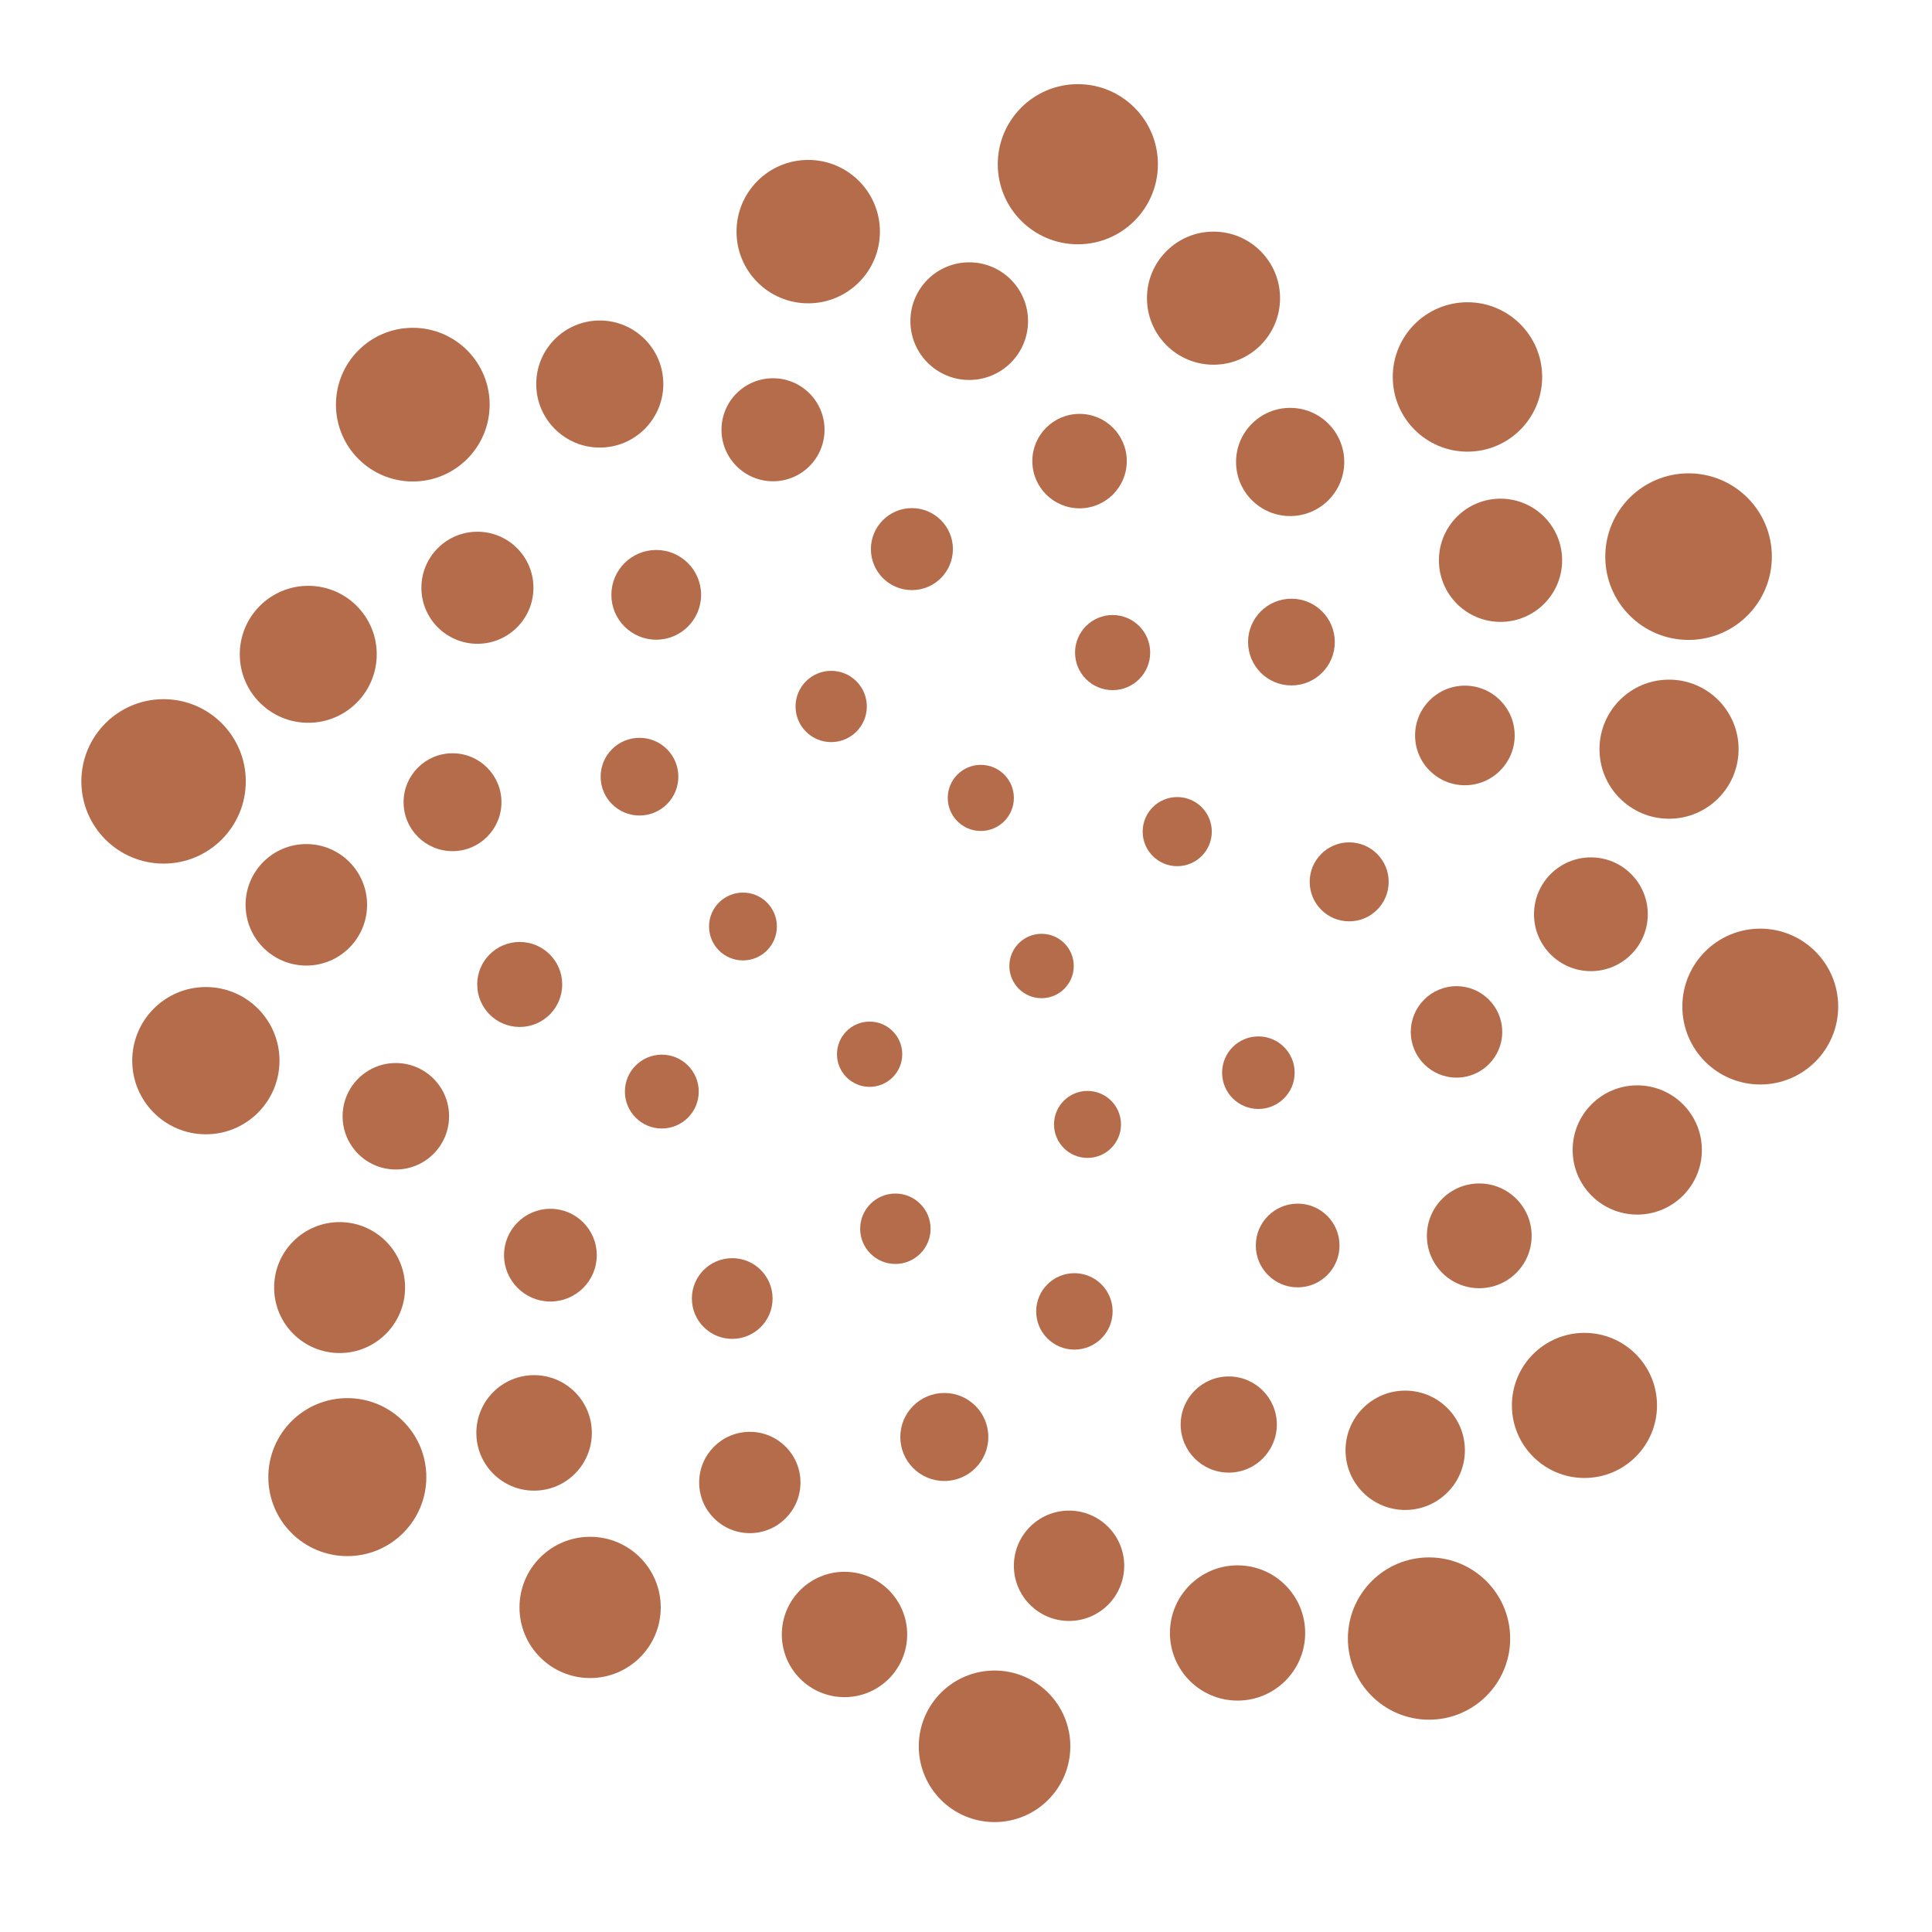
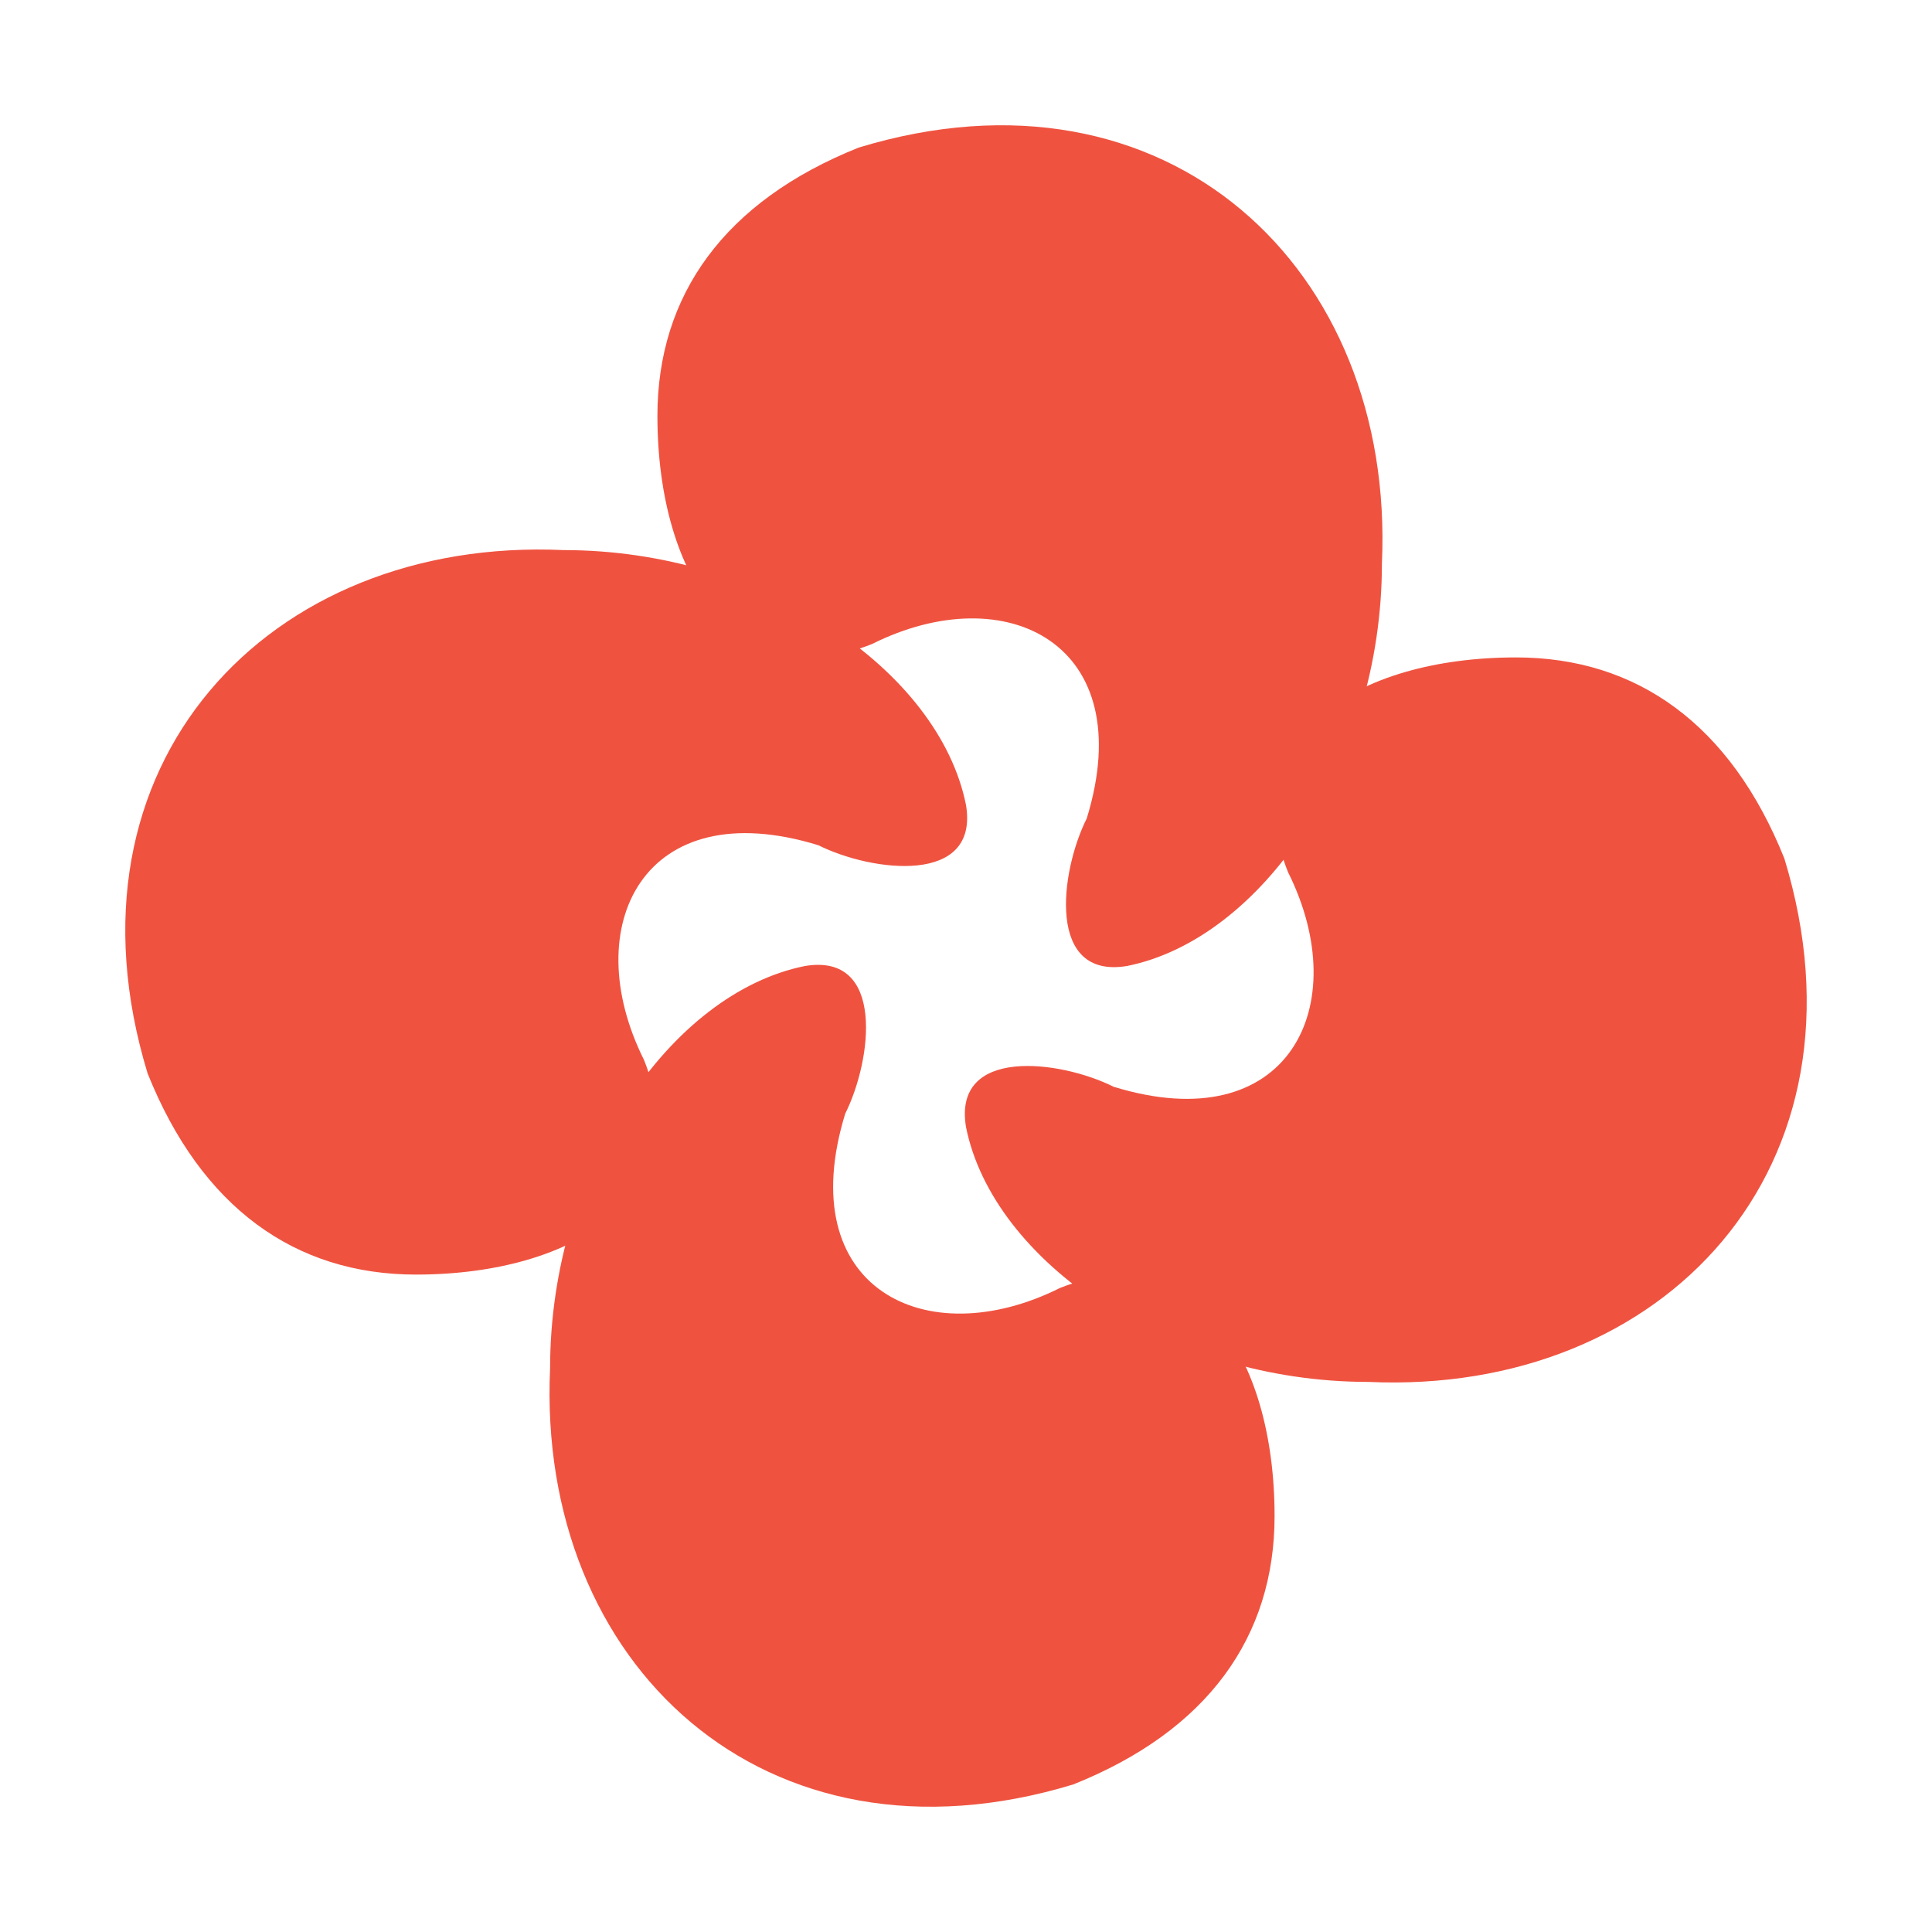
- <svg xmlns="http://www.w3.org/2000/svg" viewBox="-45 -45 90 90">
-   <g fill="#b56c4b">
-     <circle cx="3.52" cy="0" r="1.5" />
-     <circle cx="-4.49" cy="4.11" r="1.52" />
-     <circle cx="0.69" cy="-7.83" r="1.54" />
-     <circle cx="5.66" cy="7.38" r="1.56" />
-     <circle cx="-10.39" cy="-1.84" r="1.58" />
-     <circle cx="9.84" cy="-6.26" r="1.61" />
-     <circle cx="-3.29" cy="12.24" r="1.64" />
-     <circle cx="-6.28" cy="-12.09" r="1.66" />
-     <circle cx="13.62" cy="4.97" r="1.69" />
-     <circle cx="-14.17" cy="5.85" r="1.72" />
-     <circle cx="6.83" cy="-14.6" r="1.75" />
-     <circle cx="5.05" cy="16.09" r="1.78" />
-     <circle cx="-15.21" cy="-8.82" r="1.81" />
-     <circle cx="17.85" cy="-3.92" r="1.84" />
-     <circle cx="-10.89" cy="15.49" r="1.88" />
-     <circle cx="-2.52" cy="-19.42" r="1.91" />
-     <circle cx="15.45" cy="13.02" r="1.95" />
-     <circle cx="-20.79" cy="0.86" r="1.98" />
-     <circle cx="15.16" cy="-15.09" r="2.02" />
-     <circle cx="-1.01" cy="21.94" r="2.05" />
-     <circle cx="-14.43" cy="-17.29" r="2.09" />
-     <circle cx="22.85" cy="3.07" r="2.13" />
-     <circle cx="-19.36" cy="13.47" r="2.16" />
-     <circle cx="5.29" cy="-23.52" r="2.2" />
-     <circle cx="12.24" cy="21.36" r="2.24" />
-     <circle cx="-23.92" cy="-7.63" r="2.28" />
-     <circle cx="23.24" cy="-10.74" r="2.32" />
-     <circle cx="-10.07" cy="24.06" r="2.36" />
-     <circle cx="-8.99" cy="-24.98" r="2.4" />
-     <circle cx="23.91" cy="12.57" r="2.44" />
-     <circle cx="-26.56" cy="7" r="2.48" />
-     <circle cx="15.1" cy="-23.48" r="2.52" />
-     <circle cx="4.8" cy="27.94" r="2.57" />
-     <circle cx="-22.76" cy="-17.62" r="2.61" />
-     <circle cx="29.11" cy="-2.41" r="2.65" />
-     <circle cx="-20.12" cy="21.75" r="2.69" />
-     <circle cx="0.15" cy="-30.04" r="2.74" />
-     <circle cx="20.46" cy="22.56" r="2.78" />
-     <circle cx="-30.73" cy="-2.85" r="2.83" />
-     <circle cx="24.9" cy="-18.9" r="2.87" />
-     <circle cx="-5.66" cy="31.14" r="2.92" />
-     <circle cx="-17.06" cy="-27.11" r="2.96" />
-     <circle cx="31.27" cy="8.57" r="3.01" />
-     <circle cx="-29.18" cy="14.98" r="3.05" />
-     <circle cx="11.53" cy="-31.11" r="3.1" />
-     <circle cx="12.65" cy="31.07" r="3.15" />
-     <circle cx="-30.64" cy="-14.52" r="3.19" />
-     <circle cx="32.75" cy="-10.1" r="3.24" />
-     <circle cx="-17.51" cy="29.88" r="3.29" />
-     <circle cx="-7.35" cy="-34.21" r="3.34" />
-     <circle cx="28.81" cy="20.47" r="3.38" />
-     <circle cx="-35.41" cy="4.41" r="3.43" />
-     <circle cx="23.36" cy="-27.44" r="3.48" />
-     <circle cx="1.33" cy="36.35" r="3.53" />
-     <circle cx="-25.77" cy="-26.15" r="3.58" />
-     <circle cx="37" cy="1.89" r="3.63" />
-     <circle cx="-28.82" cy="23.81" r="3.68" />
-     <circle cx="5.21" cy="-37.35" r="3.73" />
-     <circle cx="21.57" cy="31.33" r="3.78" />
-     <circle cx="-37.38" cy="-8.6" r="3.83" />
-     <circle cx="33.66" cy="-19.07" r="3.88" />
-   </g>
+ <svg xmlns="http://www.w3.org/2000/svg" viewBox="0 0 144 144" fill="#ef5340">
+   <defs>
+     <path id="petal" d="M64 11 C87 4 104 20 103 42 C103 57 94 70 84 72 C78 73 79 65 81 61 C85 48 75 43 65 48 C55 52 49 43 49 31 C49 22 54 15 64 11Z" />
+   </defs>
+   <use href="#petal" transform="rotate(0 72 72)" />
+   <use href="#petal" transform="rotate(90 72 72)" />
+   <use href="#petal" transform="rotate(180 72 72)" />
+   <use href="#petal" transform="rotate(270 72 72)" />
</svg>
